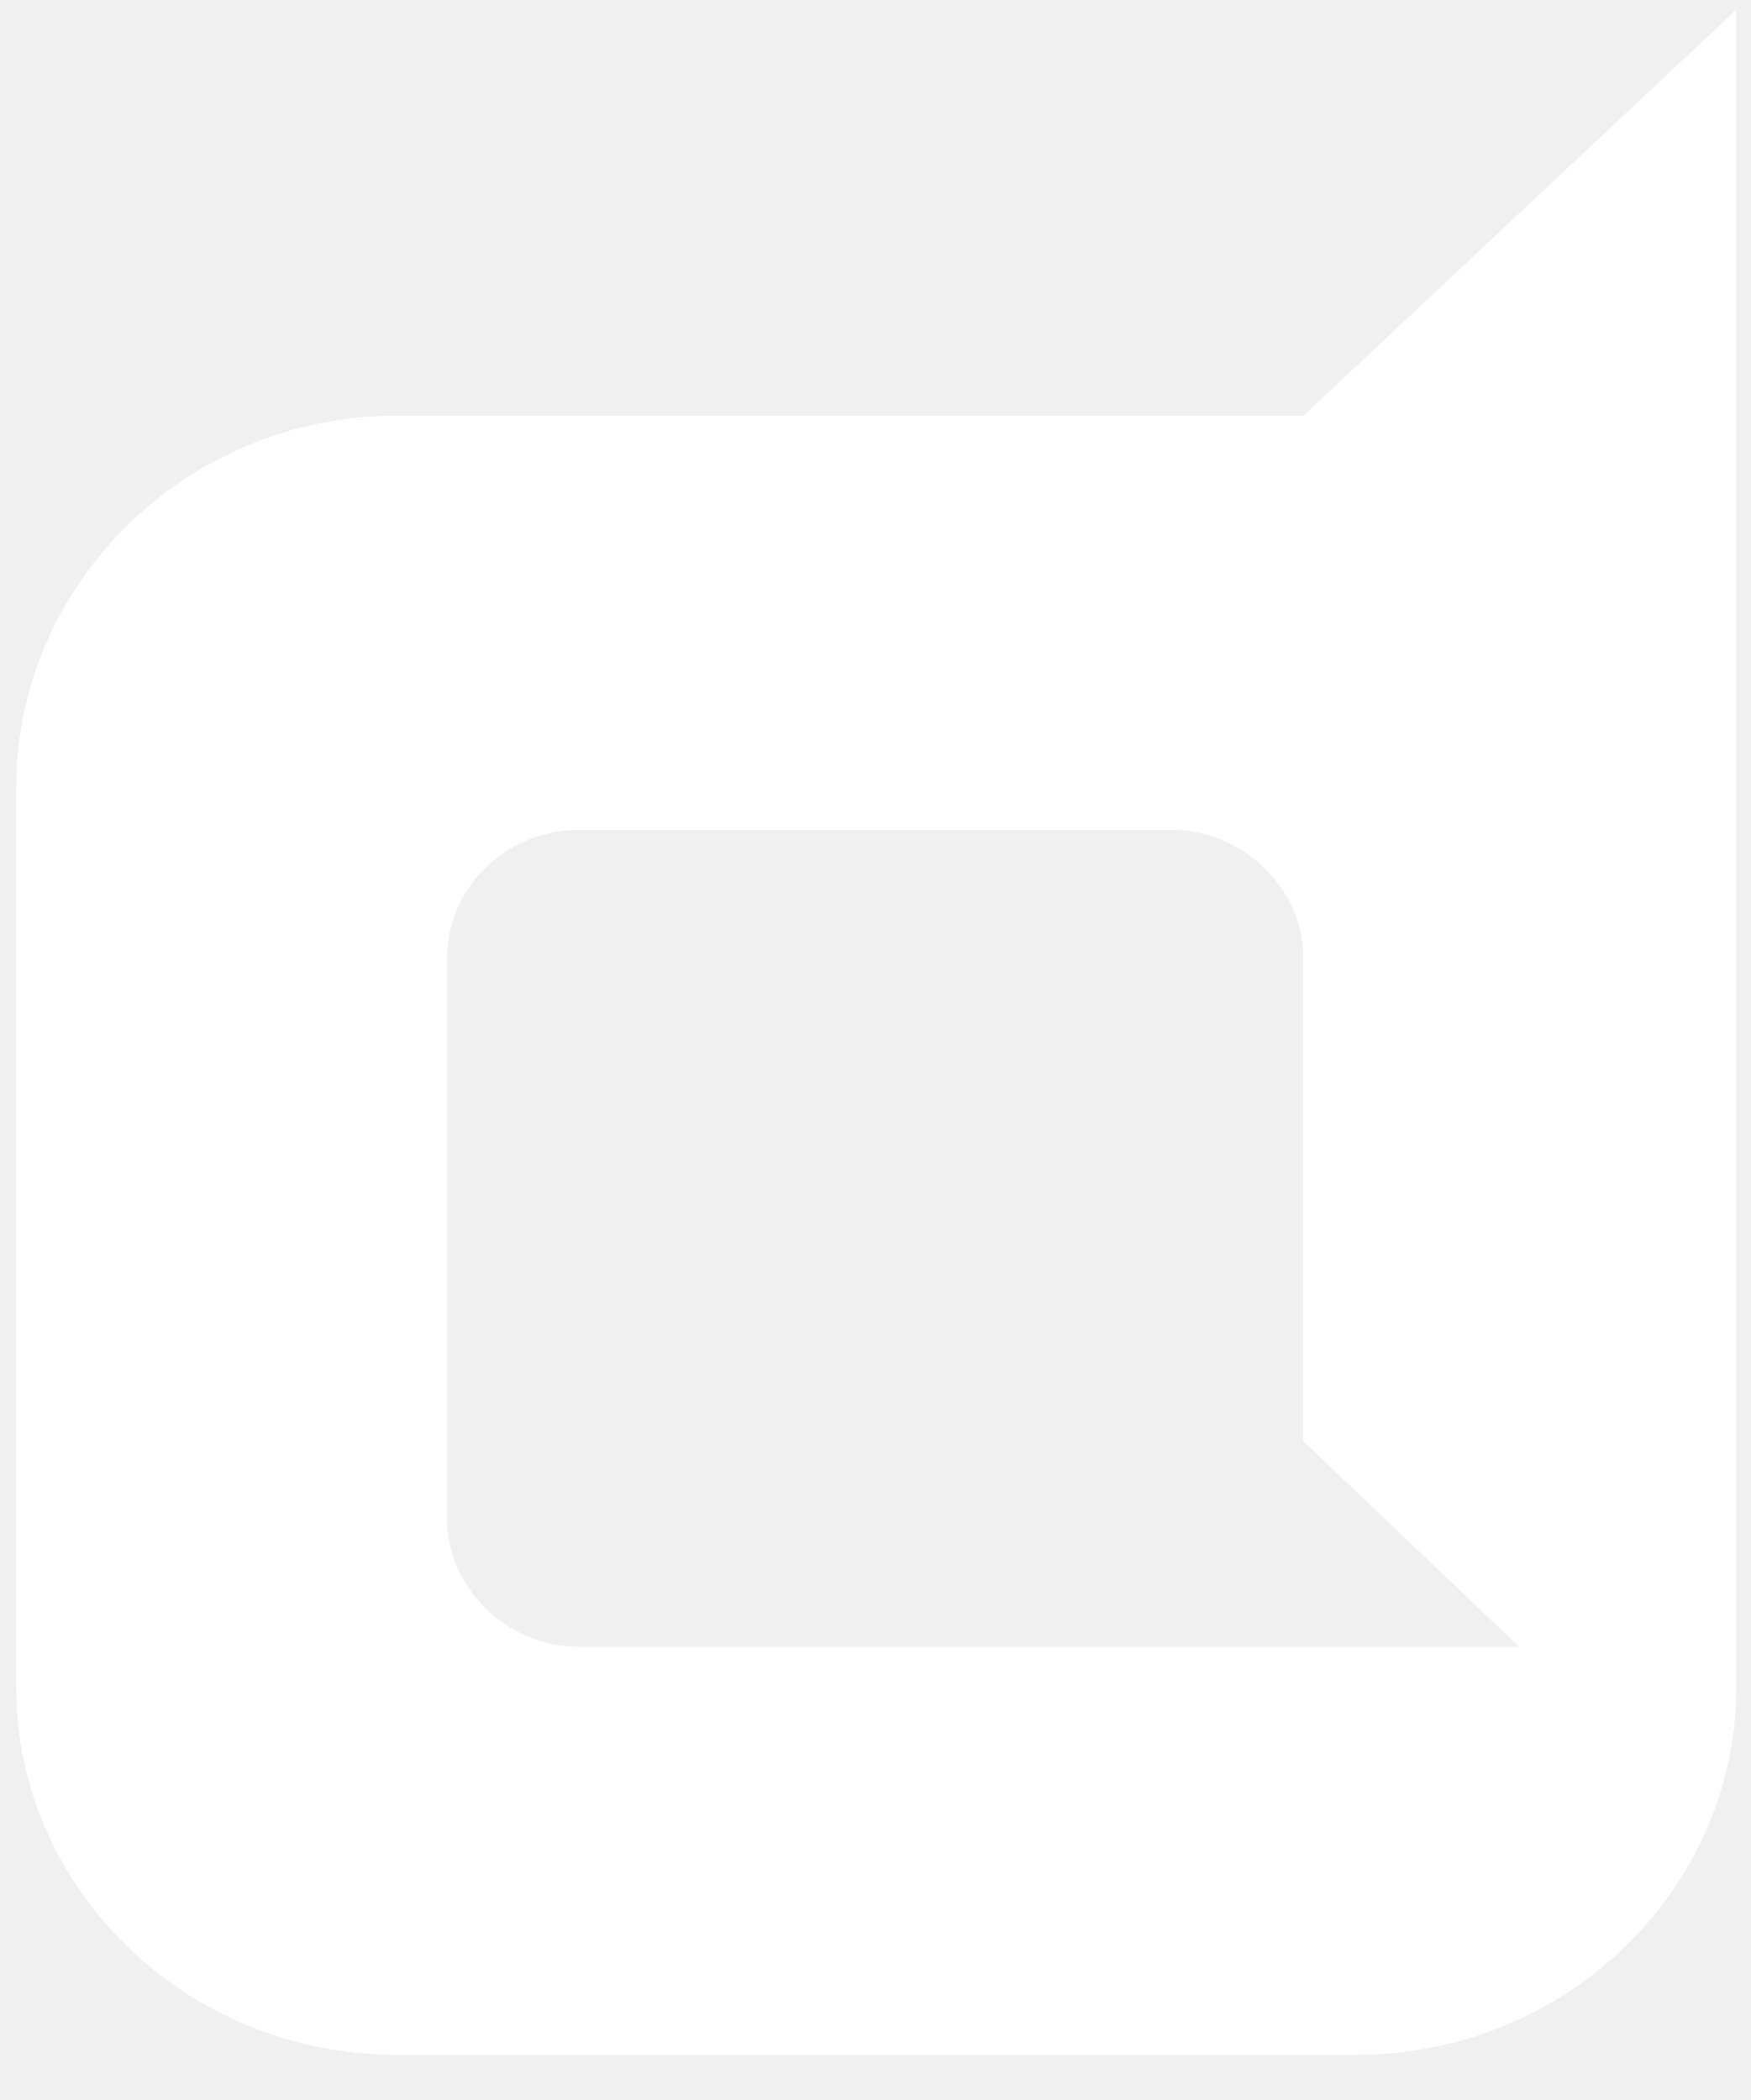
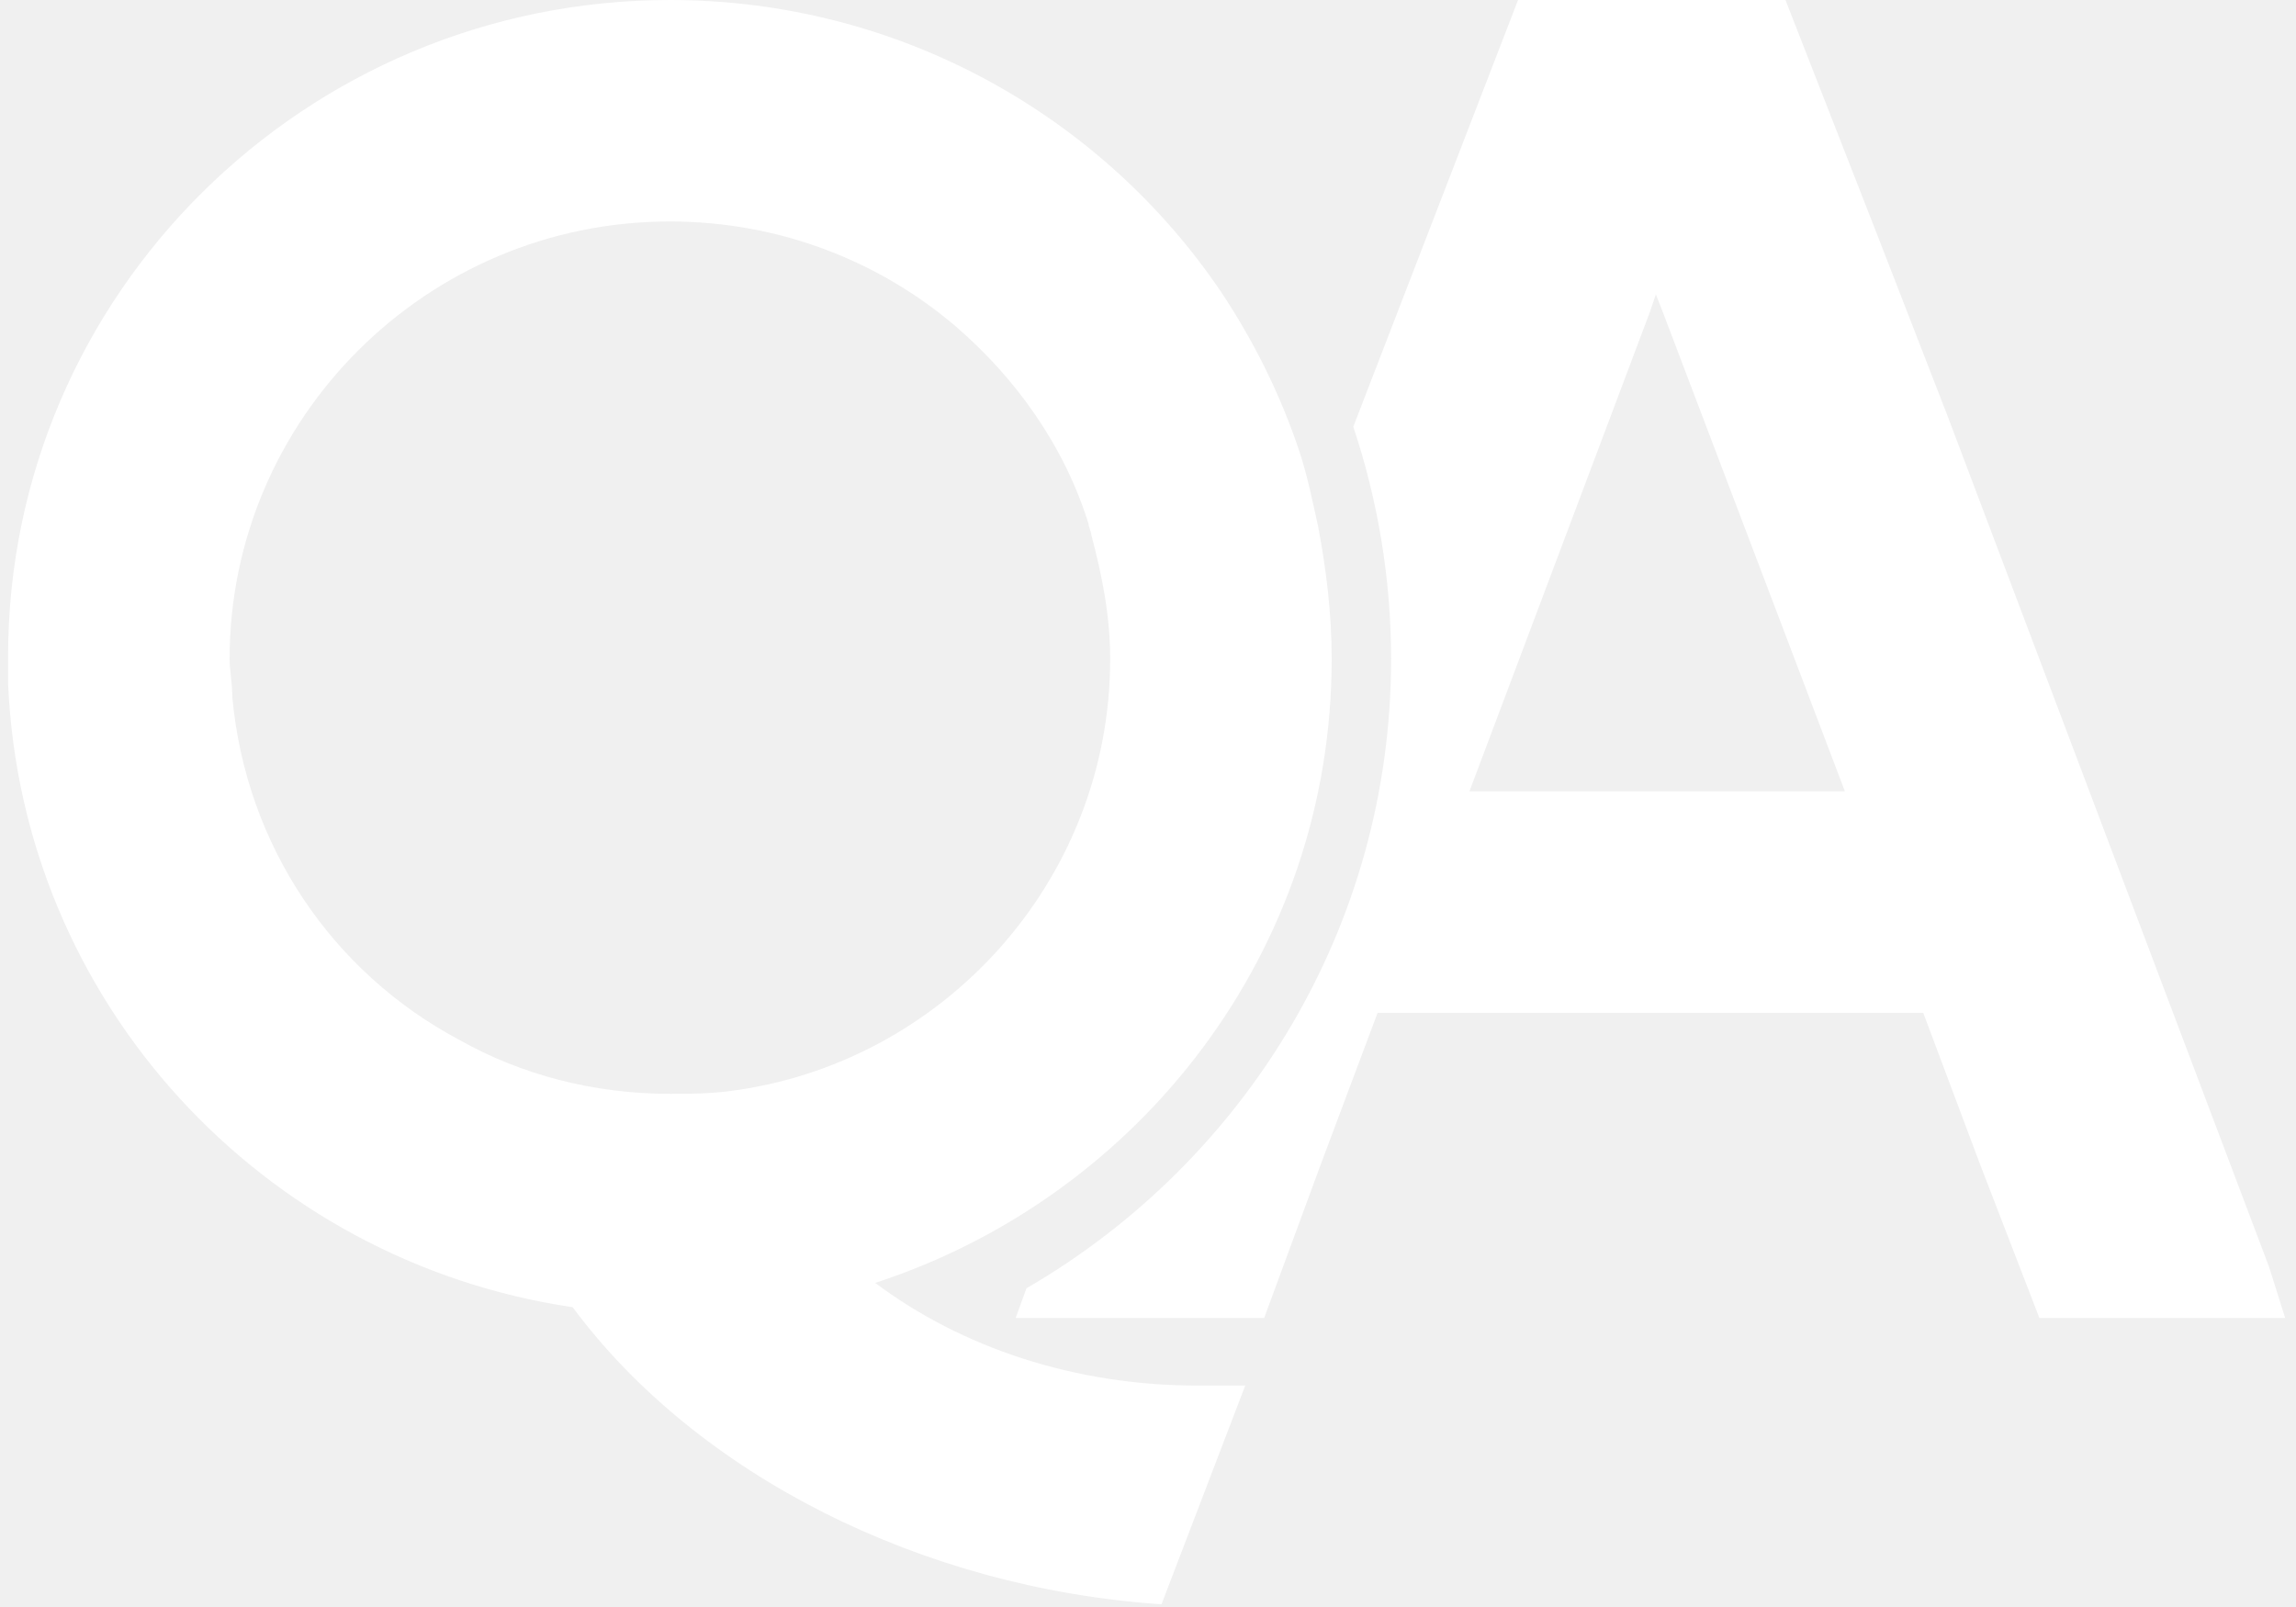
- <svg xmlns="http://www.w3.org/2000/svg" xmlns:xlink="http://www.w3.org/1999/xlink" version="1.1" id="Layer_1" x="0px" y="0px" viewBox="0 0 85 102" style="enable-background:new 0 0 85 102;" xml:space="preserve">
+ <svg xmlns="http://www.w3.org/2000/svg" version="1.1" id="Layer_1" x="0px" y="0px" viewBox="1866.6 111.5 85 59.5" style="enable-background:new 1866.6 111.5 85 59.5;" xml:space="preserve">
  <style type="text/css">
- 	.st0{clip-path:url(#SVGID_2_);}
- 	.st1{clip-path:url(#XMLID_19_);fill:#FFFFFF;}
+ 	.st0{fill:#FFFFFF;}
</style>
  <g>
-     <defs>
-       <path id="SVGID_1_" d="M63.3,70V46.5c0-3.3-2.9-6.2-6.4-6.2H28.1c-3.6,0-6.4,2.9-6.4,6.2v27.3c0,3.3,2.9,6.2,6.4,6.2h45.7L63.3,70    z M19.3,20.2h44L84.3,0.5V82c0,9.6-8.1,17.8-18.5,17.8H19.3C8.9,99.8,0.8,91.6,0.8,82V38.2C0.8,28.5,8.9,20.2,19.3,20.2z" />
-     </defs>
-     <use xlink:href="#SVGID_1_" style="overflow:visible;fill-rule:evenodd;clip-rule:evenodd;fill:#FFFFFF;" />
-     <clipPath id="SVGID_2_">
-       <use xlink:href="#SVGID_1_" style="overflow:visible;" />
-     </clipPath>
-     <g class="st0">
-       <defs>
-         <rect id="XMLID_3_" x="-1500.3" y="-110" width="2945" height="2666.8" />
-       </defs>
-       <use xlink:href="#XMLID_3_" style="overflow:visible;fill:#FFFFFF;" />
-       <clipPath id="XMLID_19_">
-         <use xlink:href="#XMLID_3_" style="overflow:visible;" />
-       </clipPath>
-       <rect id="XMLID_4_" x="-9.4" y="-9.8" class="st1" width="103.9" height="119.8" />
-     </g>
+     <path class="st0" d="M1950.6,158.4l-11.9-31.5l-2.6-6.7l-3.4-8.7h-9.9l-6.1,15.8l0,0c0.9,2.7,1.4,5.6,1.4,8.6   c0,9.9-5.4,18.6-13.5,23.3l-0.4,1.1h9.2l2.1-5.7l2.1-5.6h20.2l2.1,5.6l2.2,5.7h9.1L1950.6,158.4z M1921,140.8l6.7-17.8l0.2-0.6   l0.2,0.5l6.8,17.9H1921z" />
+     <path class="st0" d="M1899,159c9.8-3.2,16.9-12.3,16.9-23.1c0-1.7-0.2-3.3-0.5-4.9c-0.2-0.9-0.4-1.9-0.7-2.8   c-0.7-2.1-1.7-4.1-2.9-5.9c-4.4-6.5-11.9-10.8-20.4-10.8c-13.5,0-24.5,10.9-24.5,24.3c0,0.3,0,0.7,0,1c0.5,11.8,9.4,21.4,20.9,23.1   c4.6,6.2,12.9,10.4,21.8,11l3.1-8.1c-0.6,0-1.4,0-1.8,0C1906.4,162.8,1902.2,161.4,1899,159z M1891.4,152c-2.8,0-5.5-0.7-7.8-2   c-4.7-2.5-7.9-7.2-8.4-12.7c0-0.5-0.1-1-0.1-1.4c0-8.9,7.3-16.2,16.3-16.2c4.1,0,7.8,1.5,10.6,3.9c2.2,1.9,4,4.4,4.9,7.3   c0,0.1,0.1,0.3,0.1,0.4c0.4,1.5,0.7,3,0.7,4.6c0,8.2-6.2,15-14.1,16C1892.8,152,1892.1,152,1891.4,152z" />
  </g>
</svg>
